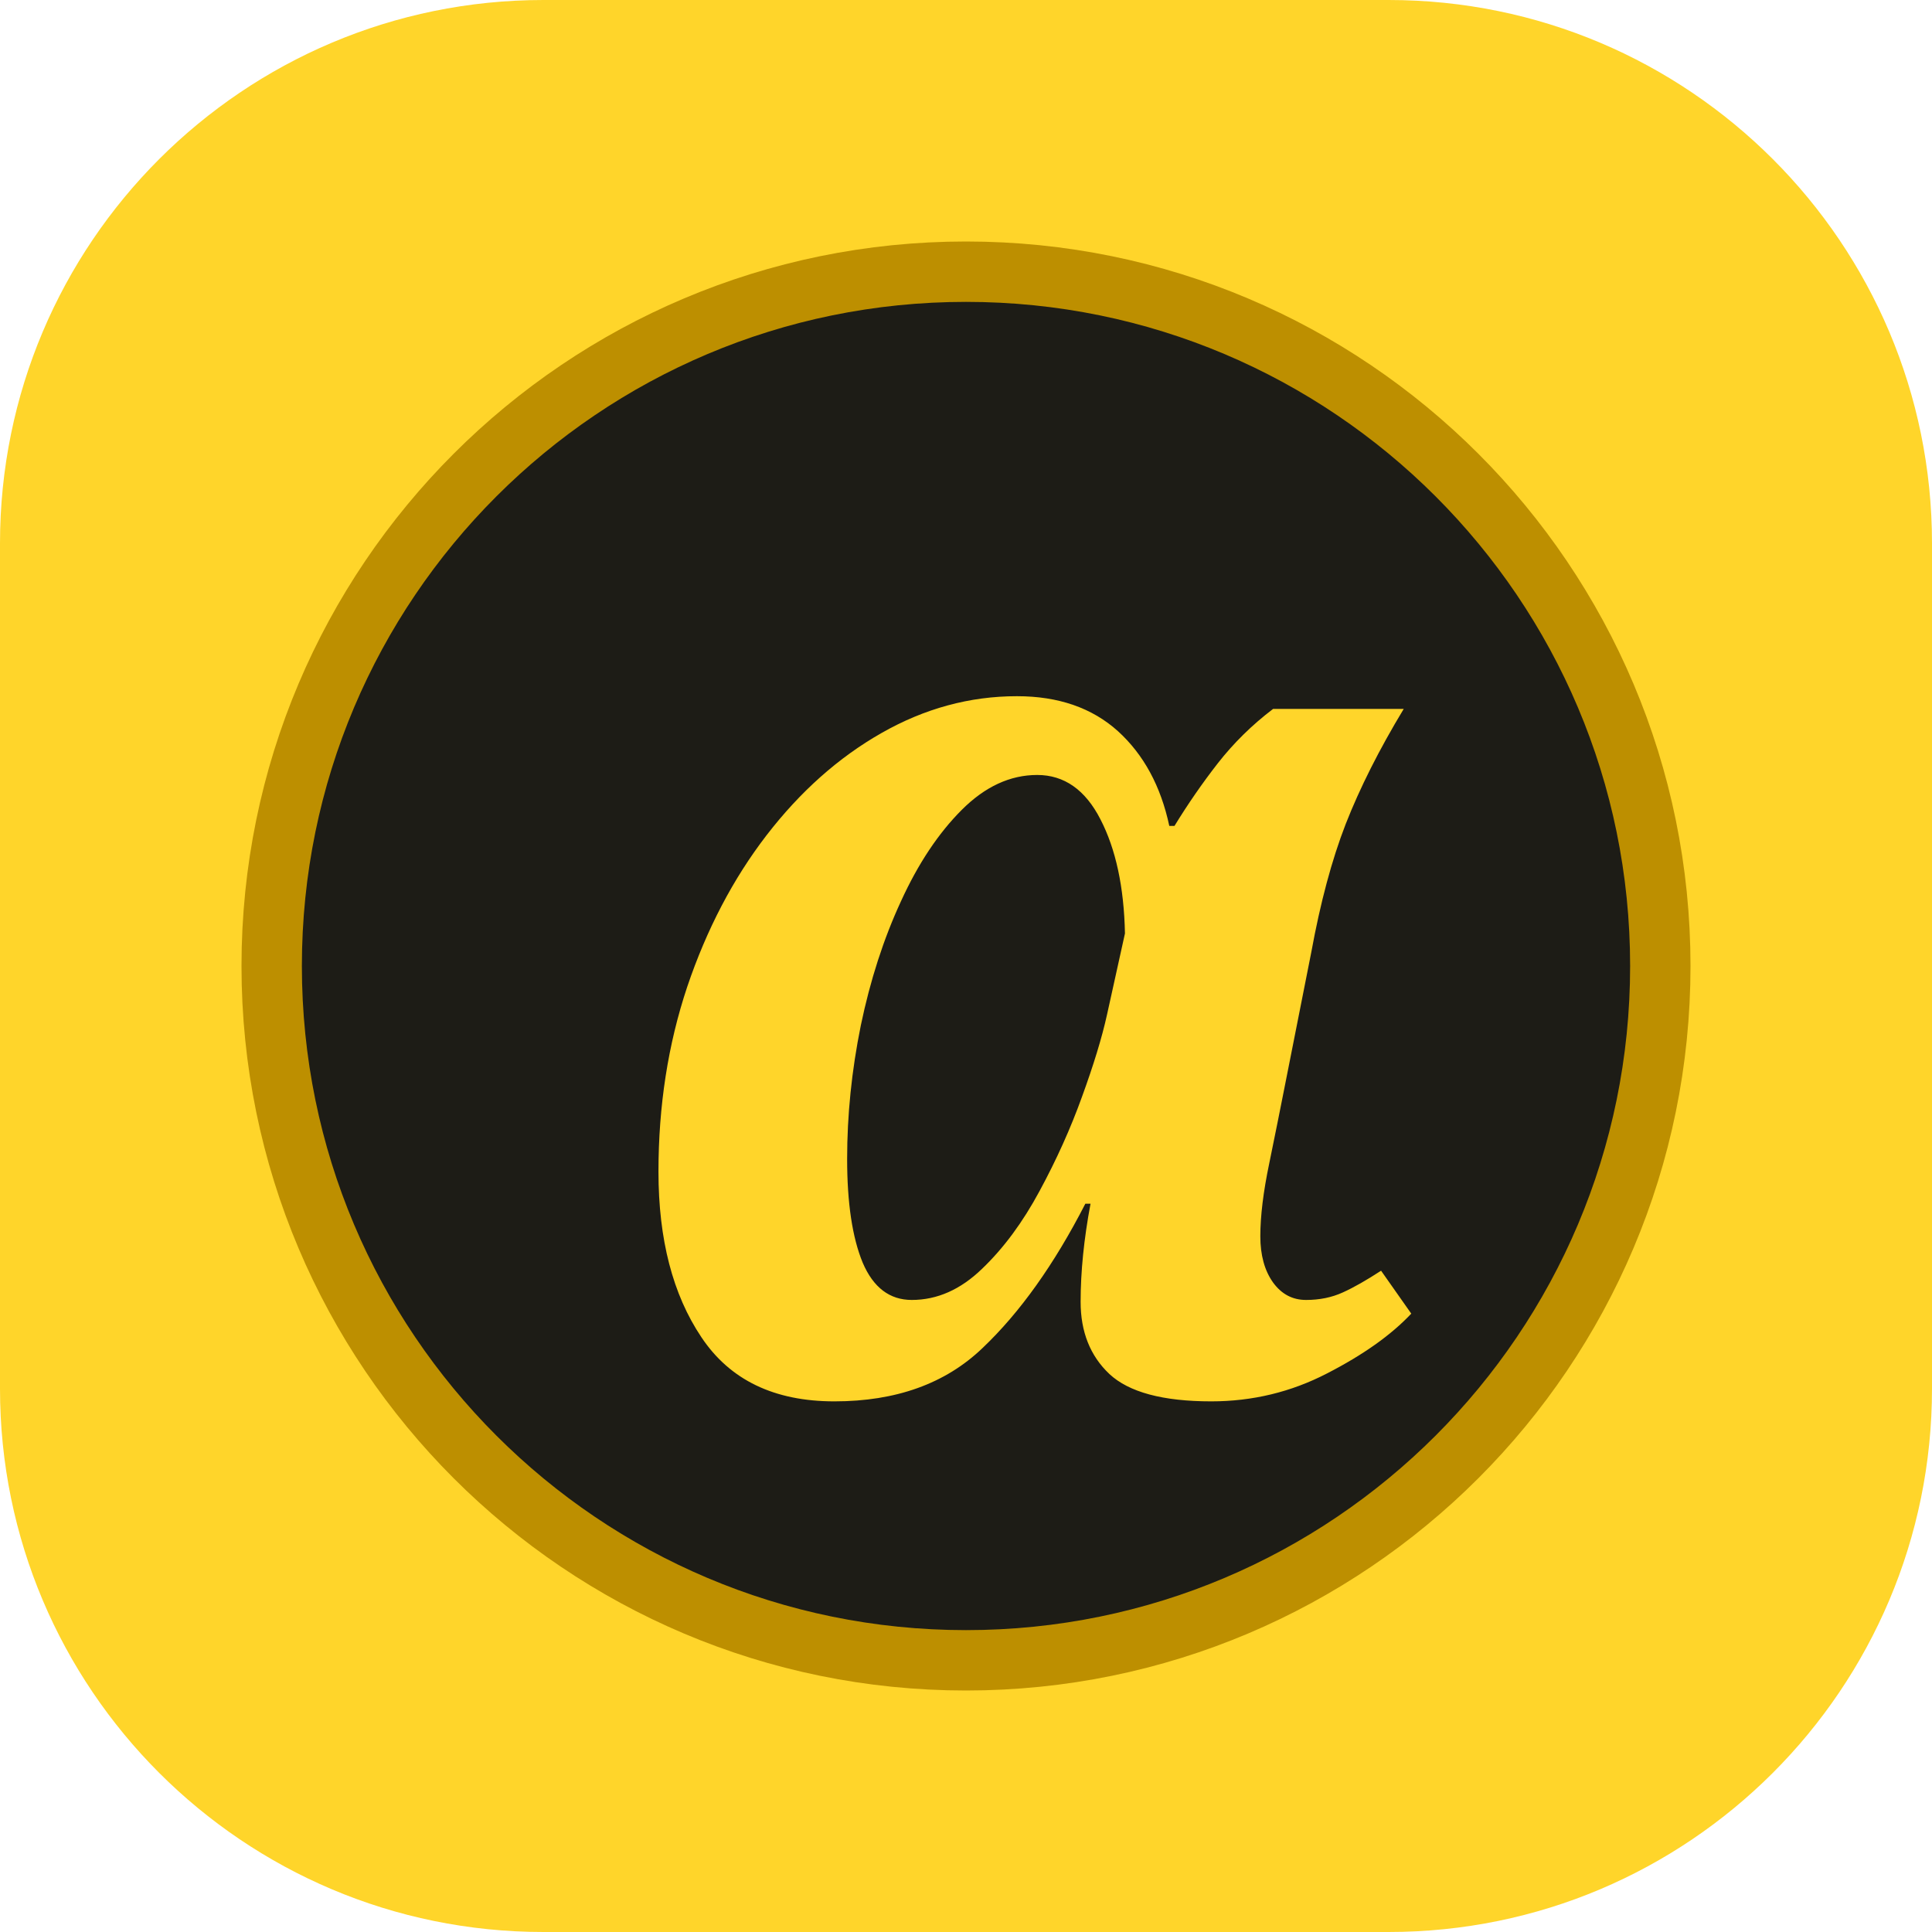
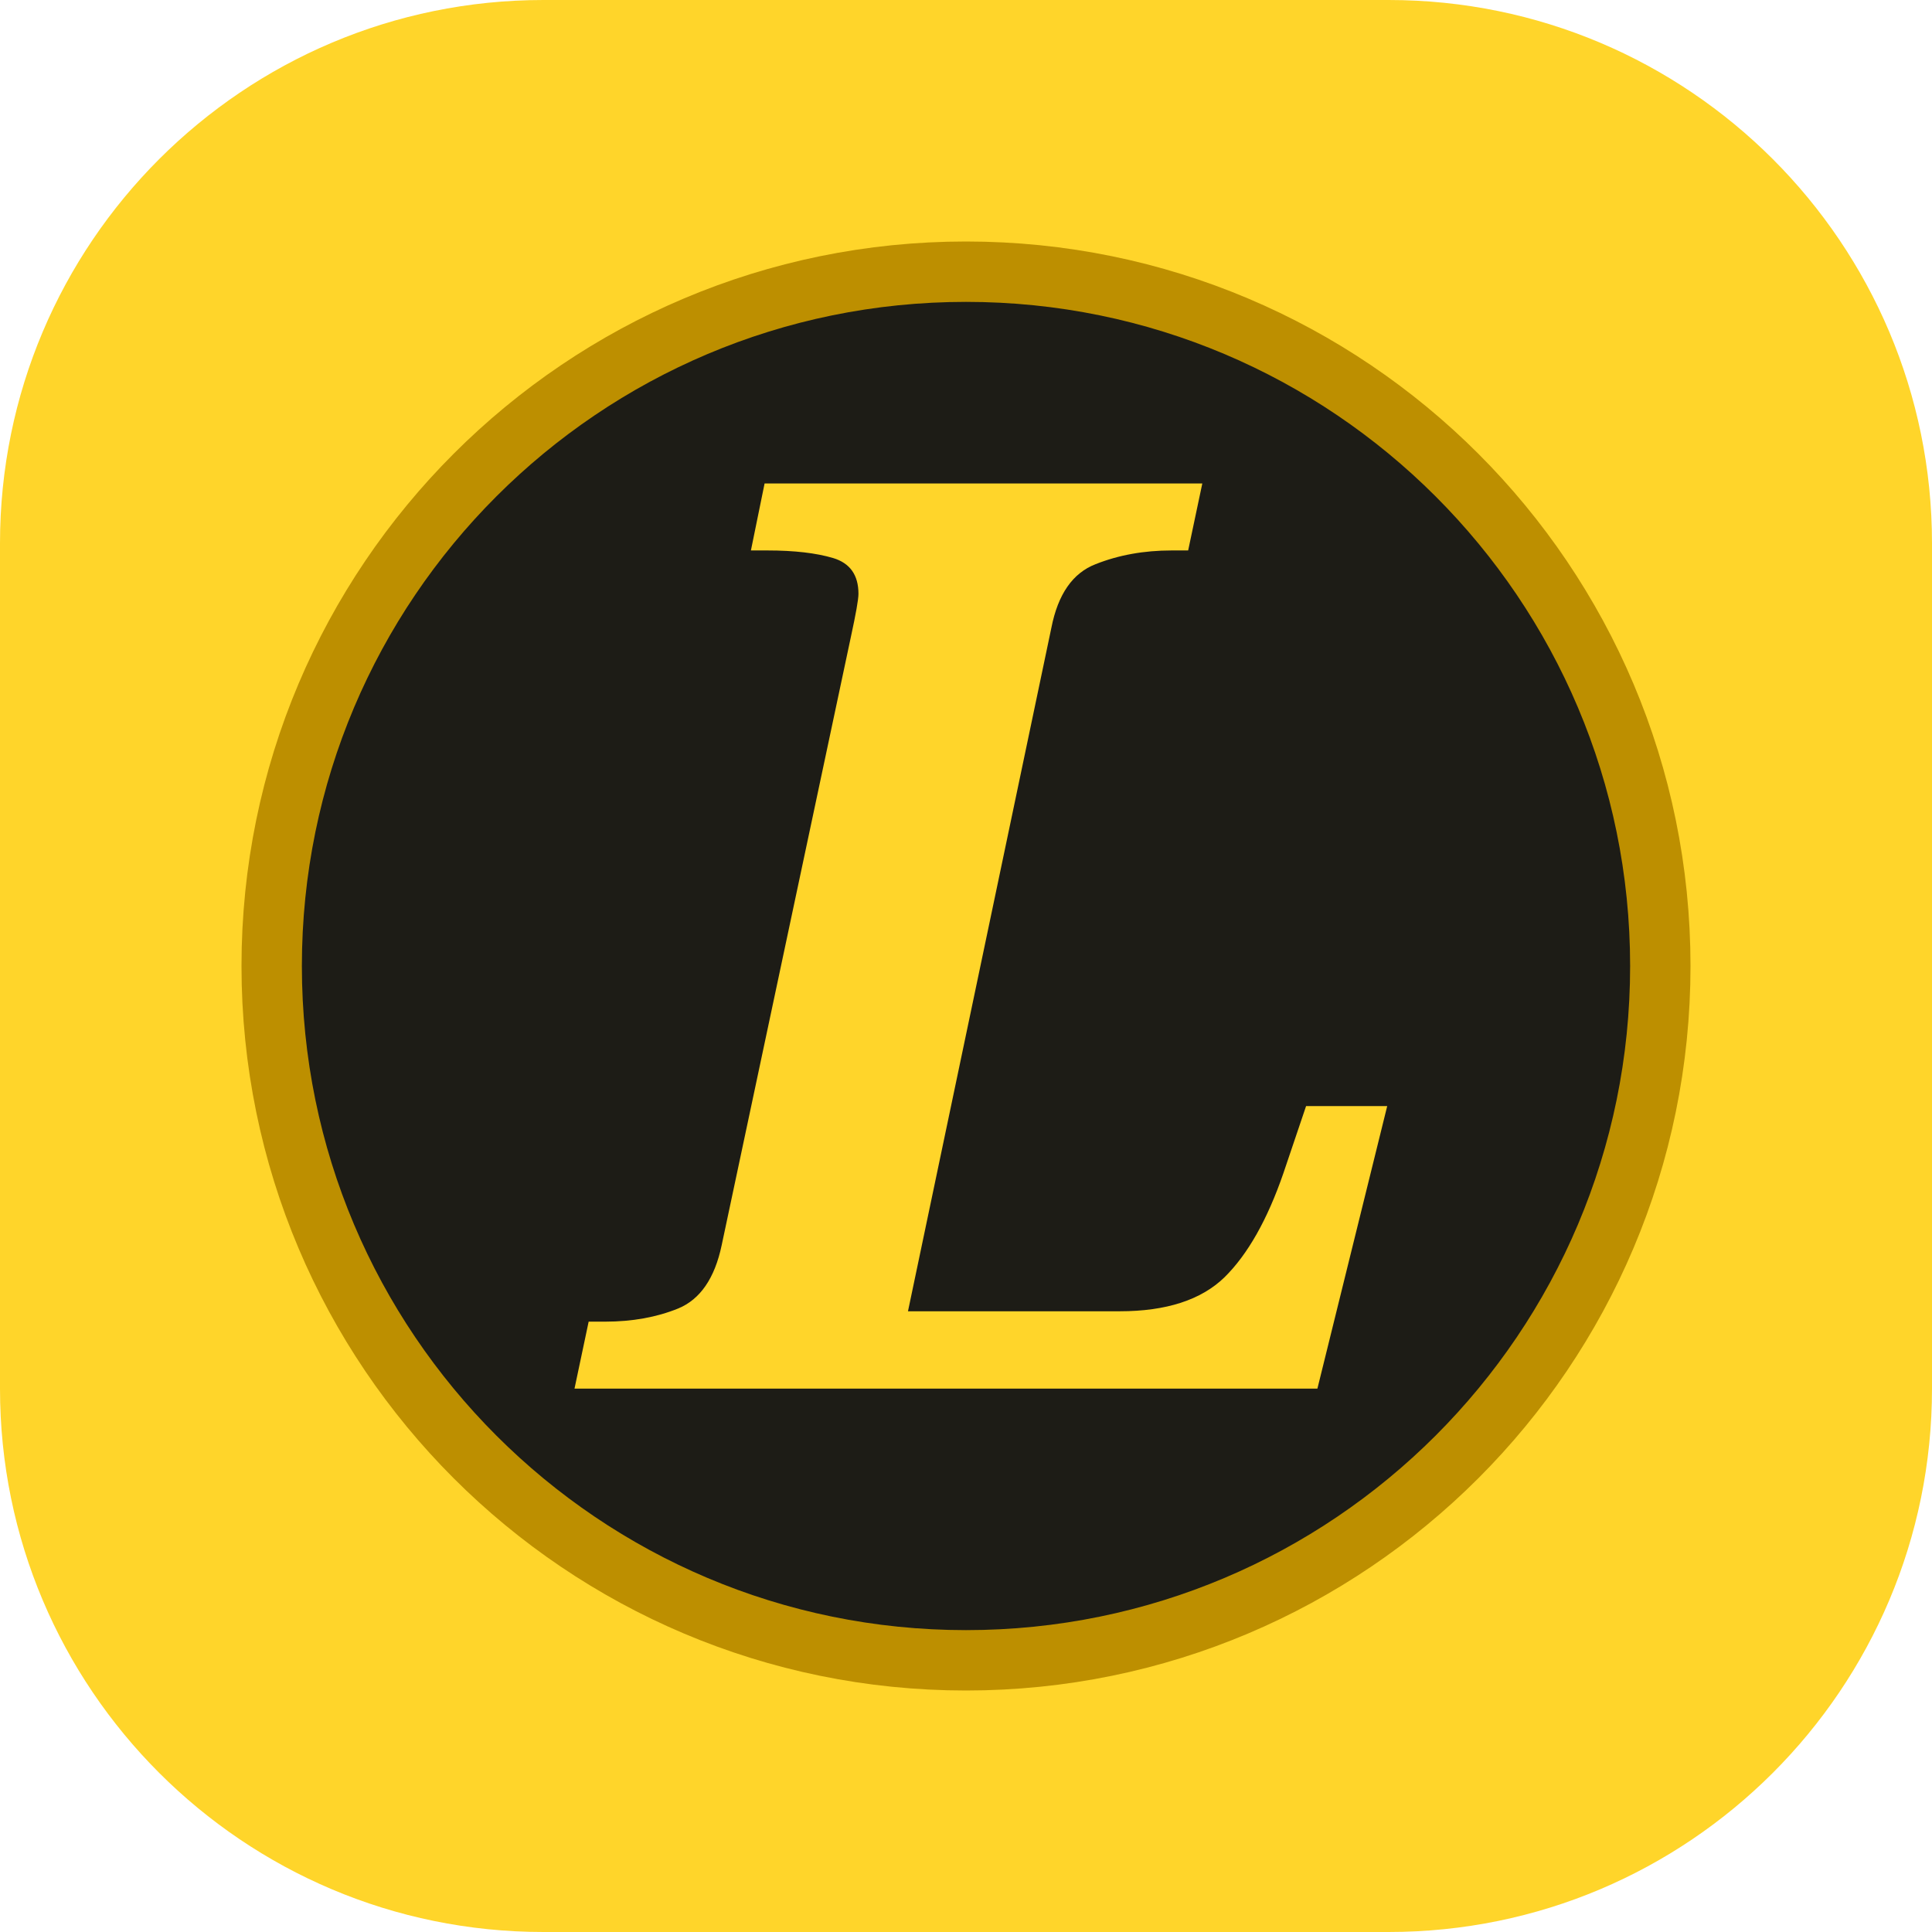
<svg xmlns="http://www.w3.org/2000/svg" viewBox="0 0 64 64">
  <rect width="64" height="64" rx="18" fill="#ffd52a" />
  <circle cx="32" cy="32" r="23" fill="#1d1c16" stroke="#bd8f00" stroke-width="2" />
-   <text x="20" y="46" font-family="Georgia,serif" font-size="42" font-style="italic" font-weight="700" fill="#ffd52a">α</text>
+   <text x="20" y="46" font-family="Georgia,serif" font-size="42" font-style="italic" font-weight="700" fill="#ffd52a">L</text>
</svg>
